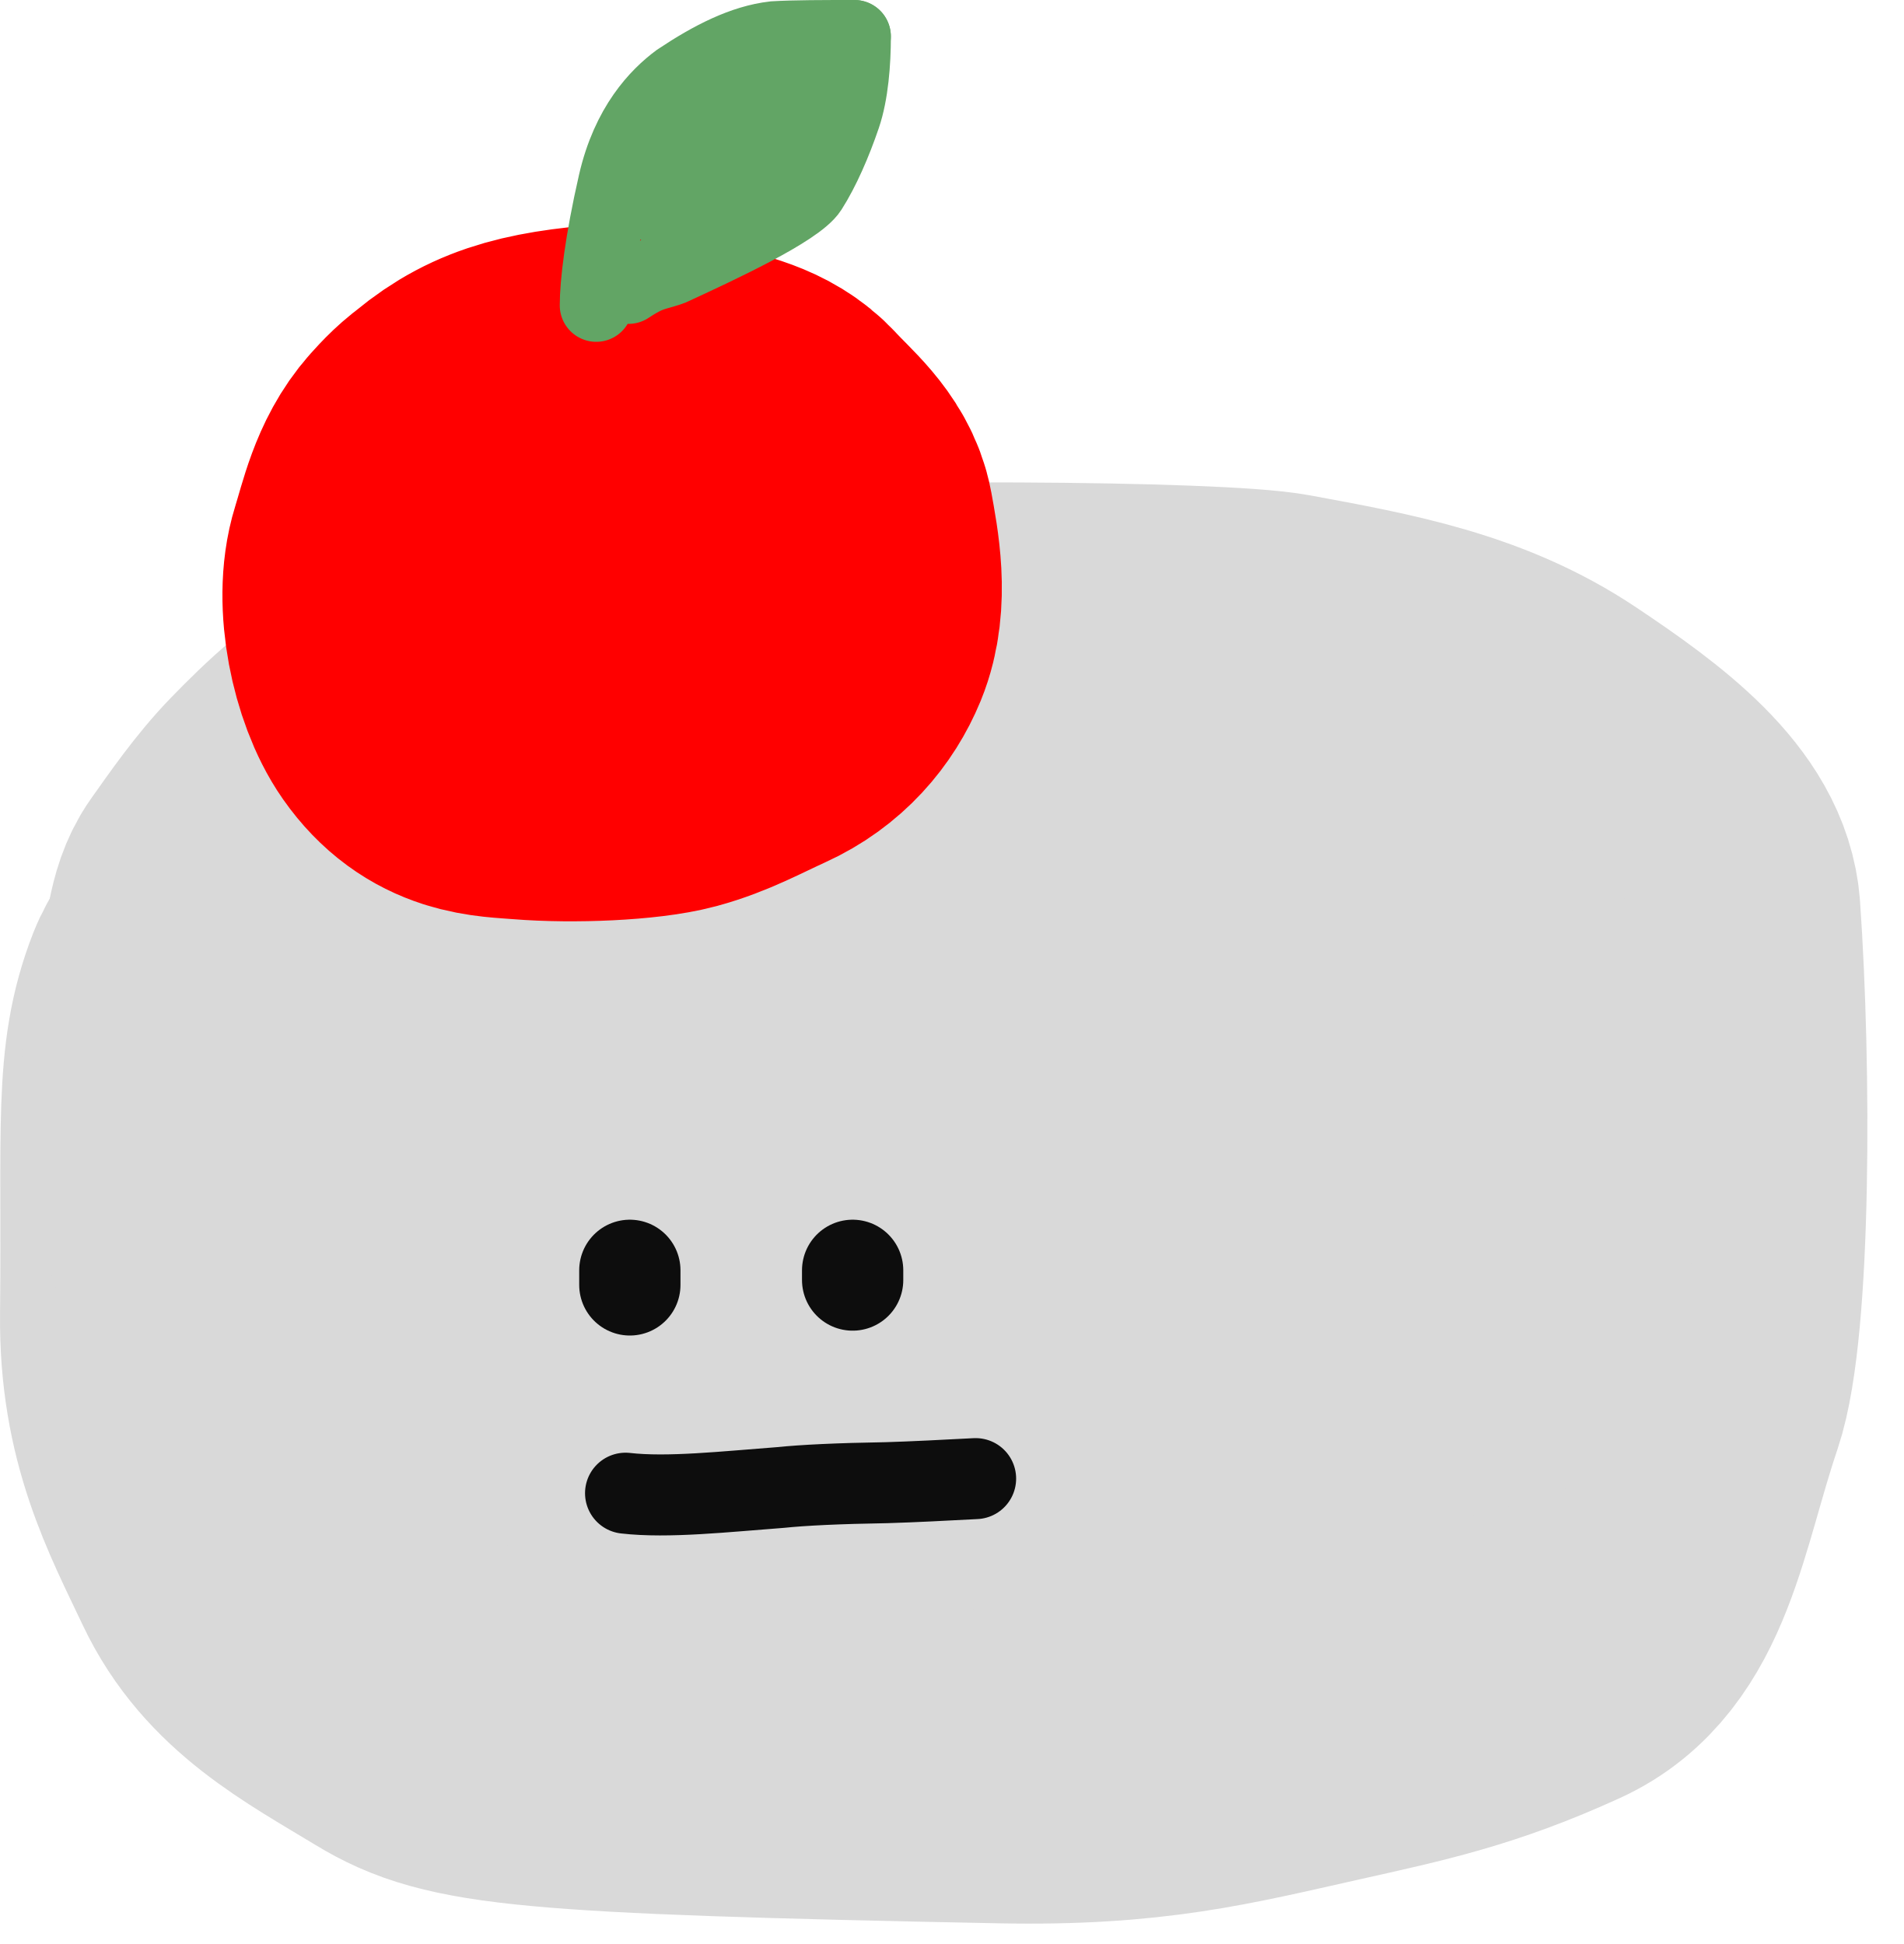
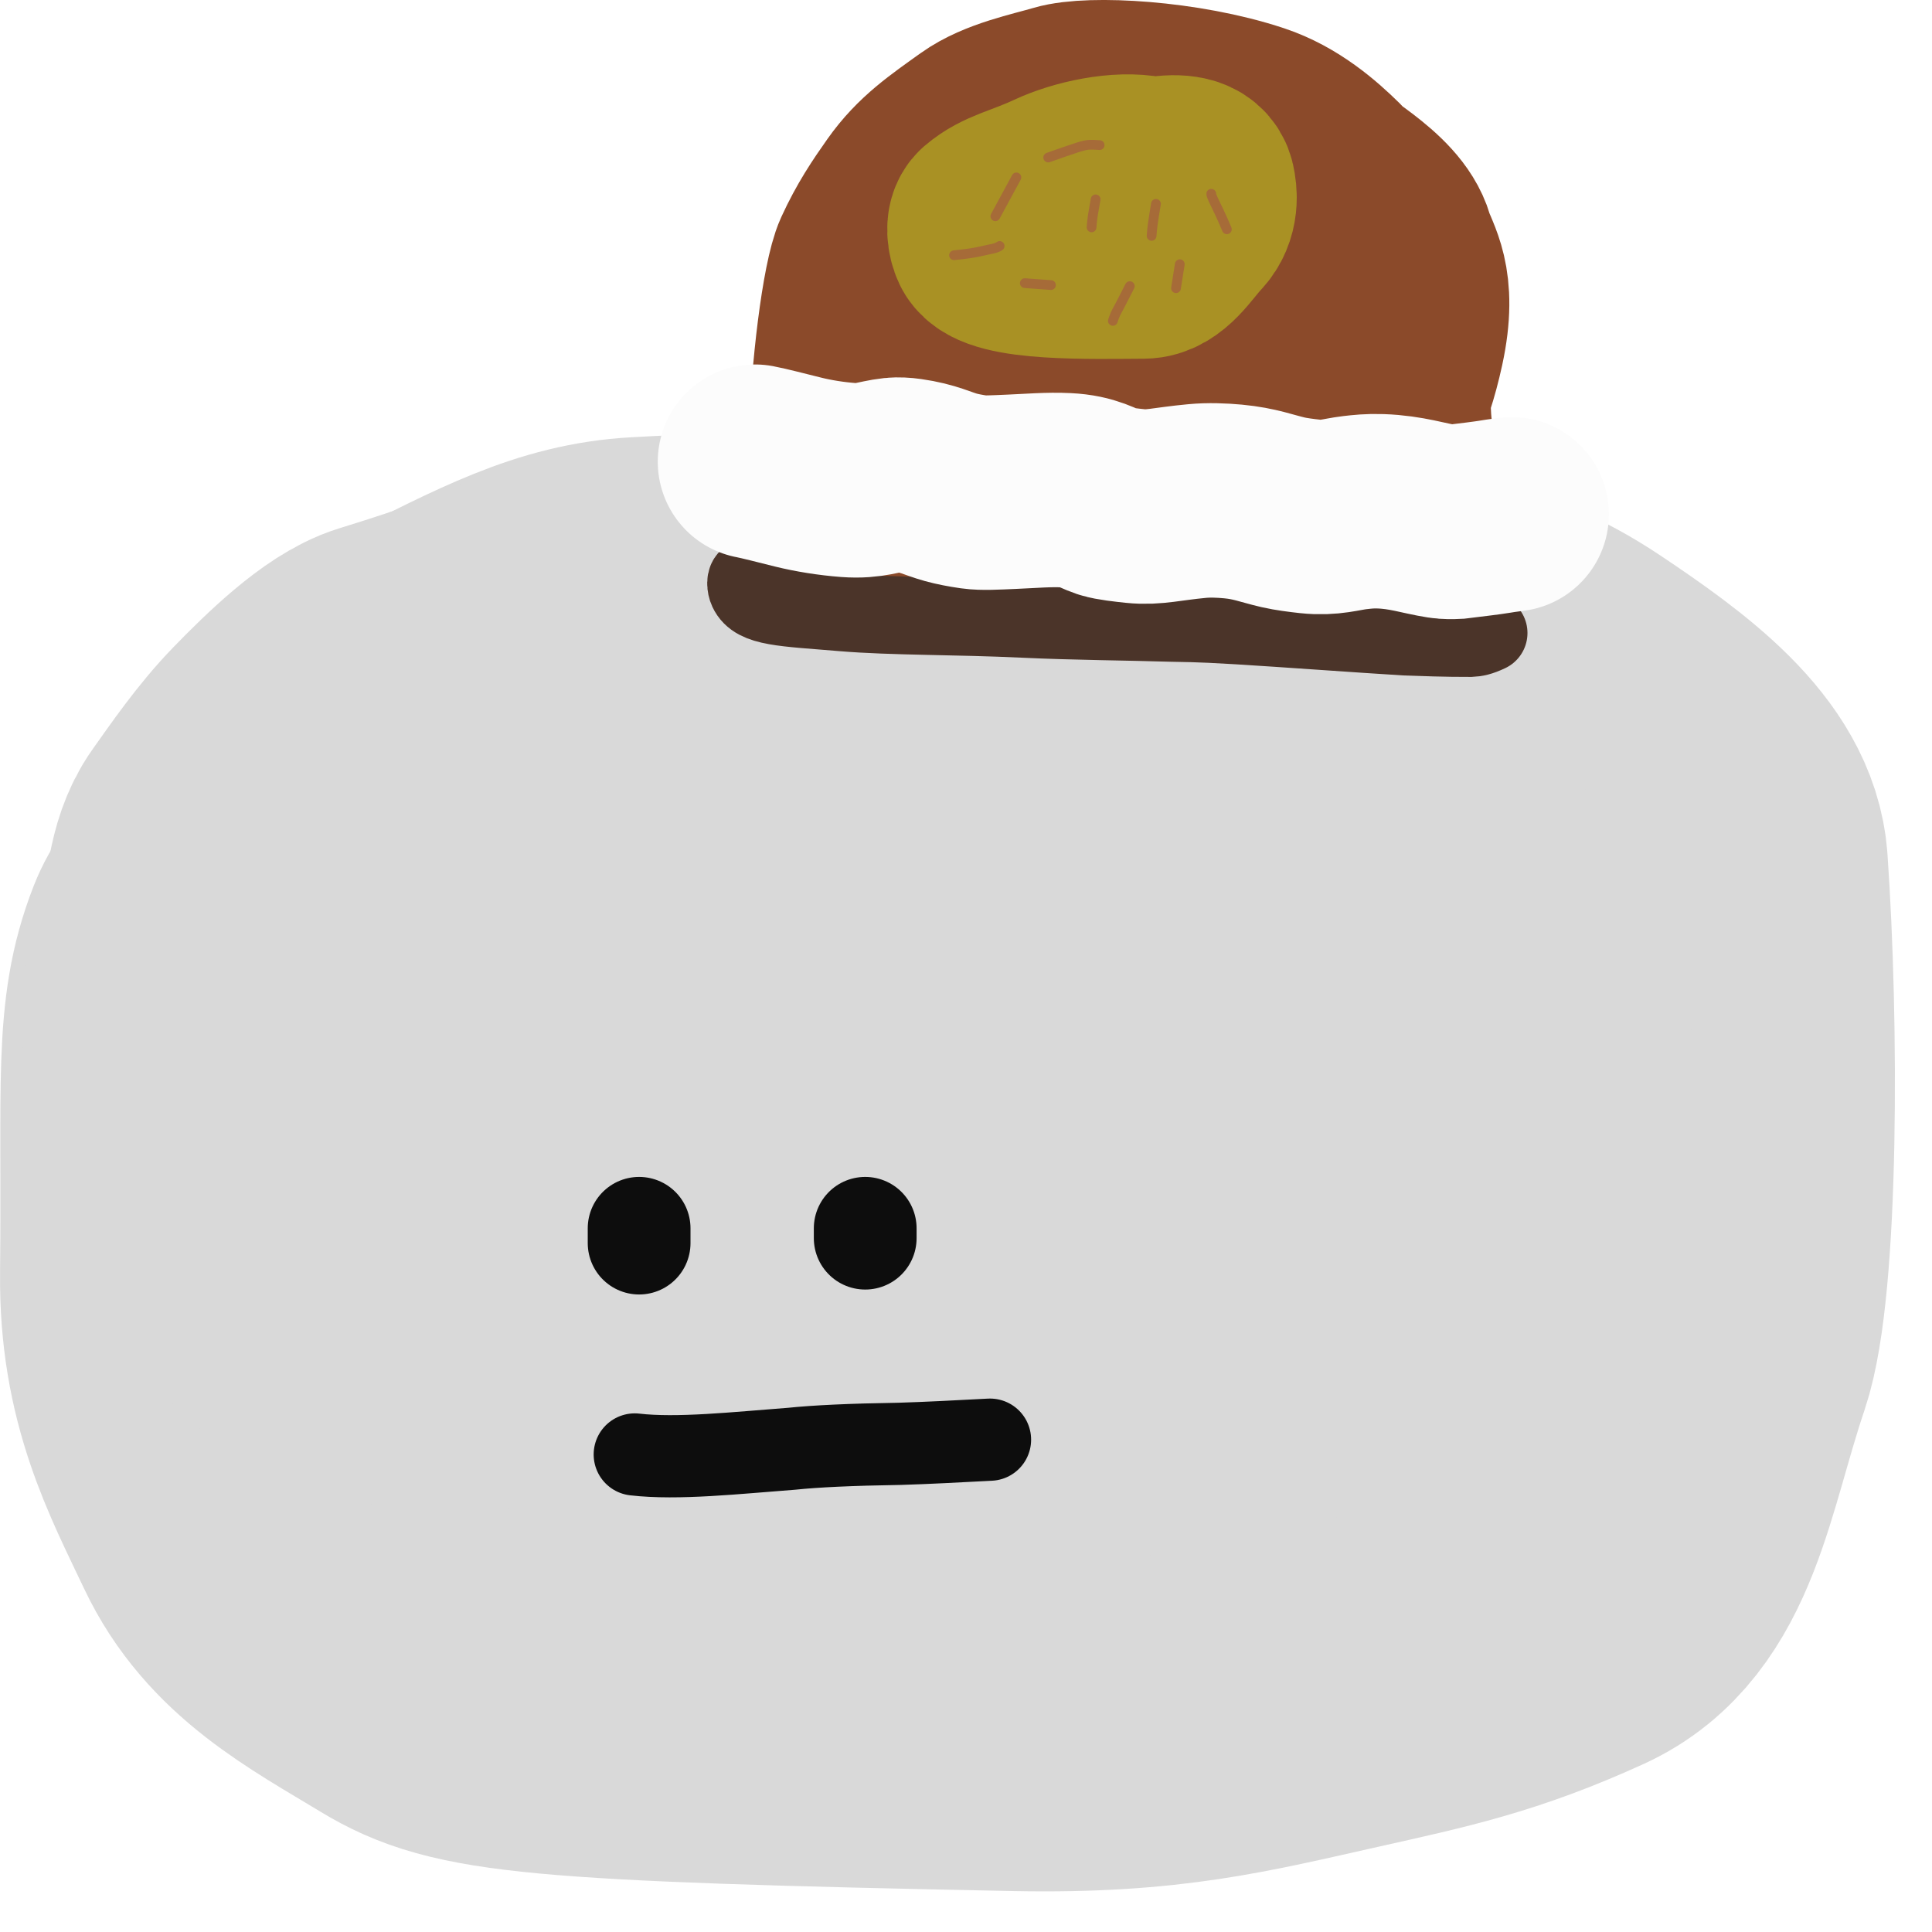
- <svg xmlns="http://www.w3.org/2000/svg" width="47" height="48" viewBox="0 0 47 48" fill="none">
-   <path d="M6.91 22.26C5.665 22.971 4.846 23.693 4.532 24.499C3.837 26.283 4.038 27.821 3.991 32.479C3.964 35.117 4.841 36.712 5.649 38.419C6.527 40.273 8.16 41.114 9.867 42.149C11.413 43.086 13.01 43.27 24.735 43.5C28.287 43.57 30.07 43.097 32.675 42.514C34.735 42.053 36.18 41.75 38.334 40.765C40.419 39.812 40.674 37.181 41.573 34.528C42.21 32.645 42.205 26.355 41.936 22.535C41.821 20.888 40.054 19.571 38.171 18.313C36.197 16.994 34.041 16.602 31.616 16.155C30.011 15.859 21.27 15.794 15.584 16.106C13.763 16.206 12.396 16.958 10.062 18.124C8.431 18.94 7.454 20.546 6.643 21.985C5.872 23.354 5.655 24.857 5.696 31.931C5.714 34.866 7.621 35.995 8.925 37.074C9.758 37.763 10.768 38.064 13.885 38.467C21.754 39.484 28.184 38.967 30.023 38.518C31.239 38.248 32.142 37.978 33.126 37.62C33.666 37.439 34.289 37.261 35.2 37.078" stroke="#D9D9D9" stroke-width="7.98" stroke-linecap="round" />
-   <path d="M17.117 16.021C15.881 16.269 14.974 16.433 13.962 16.558C13.202 16.652 12.579 17.052 11.712 17.383C11.001 17.654 10.186 17.919 9.441 18.147C8.742 18.36 7.793 19.276 7.087 20.003C6.464 20.644 5.931 21.426 5.518 22.005C5.069 22.634 5.145 23.408 4.877 24.069C4.074 26.05 4.895 29.848 5.144 30.489C5.419 31.199 6.131 32.035 7.574 33.314C8.524 34.156 10.418 34.35 12.171 34.188C13.439 34.071 13.194 32.125 13.195 30.138C13.195 28.517 13.032 25.657 12.887 24.755C12.568 22.77 12.37 28.155 12.308 29.223C12.267 29.922 12.287 30.945 13.022 29.878C13.758 28.81 15.229 25.622 16.191 23.735C17.154 21.847 17.562 21.357 17.977 22.739C18.392 24.121 18.801 27.391 19.011 29.361C19.222 31.331 19.222 31.904 19.222 31.933C19.222 31.962 19.222 31.431 19.508 29.399C19.794 27.368 20.366 23.854 21.356 24.168C22.345 24.483 23.735 28.733 24.492 31.005C25.248 33.276 25.33 33.439 25.413 33.401C25.496 33.363 25.578 33.117 26.07 30.927C26.561 28.737 27.46 24.609 28.741 24.301C30.021 23.994 31.656 27.631 32.805 28.79C33.954 29.948 34.567 28.518 34.944 27.699C35.405 26.698 35.774 26.099 36.166 25.52C36.293 25.331 36.516 25.595 36.682 25.925C37.906 28.359 37.799 31.91 37.717 32.715C37.68 33.081 35.178 33.602 30.896 34.694C28.754 35.24 26.613 35.5 24.864 35.669C21.817 35.962 19.888 35.715 18.96 35.467C18.596 35.37 18.481 35.22 18.357 34.953C18.053 34.3 17.902 33.202 17.778 31.209C17.427 25.571 17.941 24.49 18.374 23.826C19.269 22.45 21.078 20.977 21.366 20.77C21.683 20.543 23.5 20.604 26.098 20.645C28.597 20.684 29.828 20.933 32.957 21.304C34.15 21.446 34.7 22.251 35.319 23.015C35.566 23.323 35.934 23.814 36.205 24.087C36.476 24.36 36.64 24.401 36.808 24.443" stroke="#D9D9D9" stroke-width="7.98" stroke-linecap="round" />
-   <path d="M15.548 31.366V31.726" stroke="#0D0D0D" stroke-width="2.5" stroke-linecap="round" />
-   <path d="M21.048 31.366V31.606" stroke="#0D0D0D" stroke-width="2.5" stroke-linecap="round" />
-   <path d="M15.442 36.869C16.479 36.989 17.915 36.83 19.258 36.729C19.837 36.67 20.677 36.629 21.894 36.609C22.556 36.589 23.308 36.55 24.084 36.509" stroke="#0D0D0D" stroke-width="2" stroke-linecap="round" />
-   <path d="M14.844 10.054C13.065 10.215 12.258 10.537 11.286 11.466C10.59 12.132 10.677 13.125 10.635 14.52C10.608 15.399 11.321 16 11.928 16.587C12.486 17.127 13.222 17.256 14.777 17.318C15.662 17.354 16.459 16.935 17.148 16.51C17.464 16.316 17.957 15.925 18.522 15.279C19.025 14.705 19.093 13.662 19.053 12.611C19.016 11.645 18.124 11.149 17.517 10.904C16.759 10.598 15.657 10.702 12.953 10.741C11.909 10.756 11.366 11.347 11.022 11.73C10.483 12.332 10.313 13.166 10.11 13.815C9.794 14.822 10.148 16.403 10.673 17.153C11.39 18.176 12.251 18.147 13 18.208C14.15 18.302 15.771 18.229 16.52 18.027C17.256 17.828 17.835 17.501 18.504 17.198C19.277 16.848 19.778 16.248 20.044 15.601C20.383 14.775 20.186 13.742 20.045 12.97C19.919 12.283 19.297 11.797 18.832 11.29C18.358 10.772 17.68 10.661 16.971 10.459C16.019 10.338 15.533 10.175 15.391 10.175C15.408 10.175 15.25 10.314 15.7 9.95" stroke="#FF0000" stroke-width="9" stroke-linecap="round" />
-   <path d="M14.718 7.54C14.718 7.014 14.835 5.983 15.172 4.511C15.499 3.088 16.221 2.348 16.735 1.966C17.57 1.409 18.345 1.019 19.108 0.93C19.609 0.9 20.339 0.9 21.091 0.9" stroke="#62A565" stroke-width="1.8" stroke-linecap="round" />
-   <path d="M21.092 0.9C21.092 1.547 21.033 2.313 20.841 2.875C20.616 3.536 20.327 4.202 20.016 4.69C19.691 5.2 17.713 6.116 16.579 6.639C16.46 6.684 16.343 6.713 16.195 6.757C16.048 6.801 15.872 6.86 15.515 7.097" stroke="#62A565" stroke-width="1.8" stroke-linecap="round" />
-   <path d="M17.551 2.582C17.434 2.699 16.848 3.84 16.431 4.938C15.943 6.222 18.14 2.643 18.214 2.582C18.887 2.035 17.787 4.204 17.787 4.294C17.786 4.527 18.49 3.238 19.228 2.425C19.888 1.697 19.026 4.116 19.084 4.074C19.622 3.683 19.791 2.762 20.072 2.495C20.633 1.961 19.676 3.908 19.514 4.028C19.409 2.999 19.674 2.111 19.836 1.876C19.911 1.757 19.969 1.641 20.295 1.432" stroke="#62A565" stroke-width="1.8" stroke-linecap="round" />
+ <svg xmlns="http://www.w3.org/2000/svg" width="47" height="47" viewBox="0 0 47 47" fill="none">
+   <path d="M6.91 20.775C5.665 21.486 4.846 22.208 4.532 23.014C3.837 24.798 4.038 26.335 3.991 30.994C3.964 33.631 4.841 35.227 5.649 36.933C6.527 38.788 8.16 39.629 9.867 40.663C11.413 41.6 13.01 41.784 24.735 42.015C28.287 42.084 30.07 41.612 32.675 41.029C34.735 40.567 36.18 40.265 38.334 39.28C40.419 38.327 40.674 35.695 41.573 33.043C42.21 31.16 42.205 24.87 41.936 21.049C41.821 19.402 40.054 18.086 38.171 16.828C36.197 15.509 34.041 15.117 31.616 14.669C30.011 14.373 21.27 14.308 15.584 14.621C13.763 14.721 12.396 15.472 10.062 16.639C8.431 17.455 7.454 19.061 6.643 20.5C5.872 21.868 5.655 23.372 5.696 30.445C5.714 33.381 7.621 34.51 8.925 35.589C9.758 36.278 10.768 36.579 13.885 36.982C21.754 37.998 28.184 37.481 30.023 37.033C31.239 36.762 32.142 36.493 33.126 36.134C33.666 35.954 34.289 35.776 35.2 35.593" stroke="#D9D9D9" stroke-width="7.98" stroke-linecap="round" />
+   <path d="M17.117 14.536C15.881 14.784 14.974 14.947 13.962 15.072C13.202 15.166 12.579 15.566 11.712 15.897C11.001 16.168 10.186 16.433 9.441 16.661C8.742 16.875 7.793 17.791 7.087 18.518C6.464 19.158 5.931 19.941 5.518 20.52C5.069 21.148 5.145 21.922 4.877 22.584C4.074 24.565 4.895 28.363 5.144 29.003C5.419 29.713 6.131 30.55 7.574 31.828C8.524 32.671 10.418 32.864 12.171 32.703C13.439 32.586 13.194 30.64 13.195 28.652C13.195 27.032 13.032 24.172 12.887 23.27C12.568 21.285 12.37 26.669 12.308 27.738C12.267 28.437 12.287 29.46 13.022 28.392C13.758 27.325 15.229 24.137 16.191 22.249C17.154 20.362 17.562 19.872 17.977 21.254C18.392 22.636 18.801 25.905 19.011 27.876C19.222 29.846 19.222 30.418 19.222 30.447C19.222 30.477 19.222 29.945 19.508 27.914C19.794 25.883 20.366 22.368 21.356 22.683C22.345 22.997 23.735 27.248 24.492 29.519C25.248 31.791 25.33 31.954 25.413 31.916C25.496 31.877 25.578 31.632 26.07 29.442C26.561 27.252 27.46 23.124 28.741 22.816C30.021 22.508 31.656 26.146 32.805 27.304C33.954 28.463 34.567 27.032 34.944 26.214C35.405 25.213 35.774 24.614 36.166 24.035C36.293 23.846 36.516 24.11 36.682 24.44C37.906 26.874 37.799 30.424 37.717 31.23C37.68 31.595 35.178 32.116 30.896 33.209C28.754 33.755 26.613 34.015 24.864 34.183C21.817 34.477 19.888 34.229 18.96 33.982C18.596 33.885 18.481 33.735 18.357 33.467C18.053 32.815 17.902 31.716 17.778 29.724C17.427 24.086 17.941 23.005 18.374 22.34C19.269 20.964 21.078 19.491 21.366 19.285C21.683 19.058 23.5 19.119 26.098 19.159C28.597 19.199 29.828 19.448 32.957 19.819C34.15 19.96 34.7 20.766 35.319 21.53C35.566 21.838 35.934 22.329 36.205 22.602C36.476 22.875 36.64 22.916 36.808 22.958" stroke="#D9D9D9" stroke-width="7.98" stroke-linecap="round" />
+   <path d="M15.548 29.881V30.241" stroke="#0D0D0D" stroke-width="2.5" stroke-linecap="round" />
+   <path d="M21.048 29.881V30.121" stroke="#0D0D0D" stroke-width="2.5" stroke-linecap="round" />
+   <path d="M15.442 35.383C16.479 35.504 17.915 35.345 19.258 35.244C19.837 35.184 20.677 35.143 21.894 35.124C22.556 35.104 23.308 35.064 24.084 35.023" stroke="#0D0D0D" stroke-width="2" stroke-linecap="round" />
+   <path d="M20.585 10.673C20.618 9.102 20.894 6.841 21.159 6.261C21.446 5.635 21.736 5.207 22.062 4.745C22.53 4.082 23.066 3.723 23.769 3.219C24.344 2.807 25.227 2.633 25.797 2.465C26.515 2.253 28.787 2.365 30.494 2.933C31.308 3.204 31.947 3.762 32.388 4.197C32.772 4.576 32.983 5.169 33.058 5.676C33.127 6.145 33.319 6.638 33.412 7.27C33.493 7.817 33.426 9.356 33.094 10.481C32.931 11.035 32.369 11.289 31.826 11.5C31.477 11.636 31.119 11.67 29.771 11.654C28.563 11.64 26.295 11.427 25.046 11.307C23.632 11.172 23.365 11.017 23.152 10.905C22.901 10.772 22.794 10.476 22.716 10.221C22.471 9.423 23.226 7.932 23.747 7.312C24.121 6.866 24.617 6.419 25.078 6.188C25.529 5.962 26.683 5.793 28.335 5.844C28.965 5.863 29.446 6.05 30.235 6.454C30.54 6.61 30.693 6.863 30.813 7.121C30.945 7.406 30.861 7.983 30.775 8.601C30.741 8.841 30.628 8.912 30.47 8.984C30.101 9.153 29.745 9.21 29.466 9.244C29.08 9.293 27.376 9.147 25.048 8.92C24.193 8.836 24.004 8.788 23.871 8.695C23.737 8.602 23.665 8.459 23.632 8.331C23.599 8.203 23.607 8.094 23.656 7.986C23.969 7.299 25.175 6.738 25.78 6.462C26.506 6.13 27.665 5.339 28.577 5.03C29.339 4.771 29.817 4.801 30.26 4.819C30.773 4.84 31.279 5.295 31.765 5.678C32.688 6.406 32.949 7.139 33.124 7.597C33.289 8.027 33.349 8.501 33.4 8.95C33.51 9.918 33.31 11.304 33.222 11.367C32.786 11.684 33.541 10.408 33.726 9.977C33.915 9.537 34.085 9.06 34.233 8.378C34.562 6.86 34.119 6.369 33.985 5.915C33.834 5.398 33.361 4.981 32.94 4.657C32.52 4.333 32.095 4.081 31.663 3.91C31.238 3.741 30.71 3.673 30.243 3.79C30.033 3.842 30.055 4.229 30.067 4.441C30.099 5.012 30.803 5.344 31.341 5.592C32.122 5.954 32.61 6.448 33.069 7.009C33.493 7.529 33.535 8.237 33.761 8.934C33.925 9.44 33.881 9.956 33.931 10.405C34.062 11.584 33.689 13.331 33.465 13.37C32.726 13.498 31.606 13.372 31.009 13.37C30.828 13.369 30.607 13.382 29.236 13.295C27.865 13.208 25.35 13.023 24.003 12.882C22.309 12.706 21.906 12.381 21.423 12.138C21.317 12.06 21.241 11.972 21.134 11.922C21.026 11.871 20.889 11.861 20.749 11.851" stroke="#8B4A2A" stroke-width="4.731" stroke-linecap="round" />
+   <path d="M27.891 4.215C27.238 4.083 26.278 4.288 25.66 4.577C24.929 4.919 24.449 4.987 24.033 5.344C23.901 5.458 23.947 5.752 24.018 5.898C24.281 6.434 26.577 6.367 27.815 6.361C28.293 6.359 28.606 5.797 28.938 5.445C29.248 5.117 29.188 4.7 29.147 4.517C28.998 3.86 27.493 4.379 27.033 4.581C26.802 4.716 26.567 4.866 26.336 5.001C26.22 5.063 26.106 5.109 25.989 5.157" stroke="#A99124" stroke-width="4.731" stroke-linecap="round" />
+   <path d="M18.576 14.017C18.521 14.013 18.383 14.002 18.212 14.059C18.127 14.087 18.14 14.261 18.188 14.363C18.38 14.776 19.047 14.776 20.5 14.898C21.707 14.999 23.271 14.977 24.908 15.055C26.106 15.112 27.5 15.121 28.515 15.153C28.781 15.162 29.03 15.15 30.12 15.216C31.209 15.282 33.132 15.423 34.178 15.486C35.336 15.53 35.561 15.518 35.784 15.521C35.896 15.516 36.008 15.496 36.213 15.399" stroke="#4B3429" stroke-width="1.892" stroke-linecap="round" />
+   <path d="M18.367 11.232C18.584 11.273 19.018 11.386 19.426 11.487C19.784 11.575 20.215 11.646 20.642 11.678C21.158 11.716 21.381 11.591 21.758 11.55C21.843 11.541 21.965 11.547 22.075 11.563C22.593 11.636 22.806 11.766 23.132 11.856C23.288 11.899 23.486 11.938 23.704 11.969C23.91 11.998 24.201 11.981 24.617 11.963C25.093 11.943 25.506 11.905 25.933 11.926C26.485 11.953 26.68 12.117 26.95 12.208C27.085 12.253 27.387 12.286 27.633 12.312C28.069 12.357 28.383 12.258 29.121 12.189C29.414 12.161 29.718 12.174 29.992 12.199C30.531 12.249 30.809 12.37 31.217 12.464C31.408 12.508 31.654 12.539 31.873 12.563C32.352 12.615 32.624 12.51 32.959 12.471C33.144 12.45 33.322 12.429 33.583 12.438C34.22 12.46 34.634 12.612 35.1 12.684C35.201 12.7 35.32 12.698 35.418 12.693C35.822 12.644 36.186 12.6 36.353 12.572C36.438 12.558 36.521 12.544 36.774 12.511" stroke="#FCFCFC" stroke-width="4.731" stroke-linecap="round" />
+   <path d="M24.726 4.316L24.214 5.261" stroke="#A66B38" stroke-width="0.237" stroke-linecap="round" />
+   <path d="M26.654 4.85C26.628 4.994 26.601 5.138 26.584 5.253C26.567 5.368 26.561 5.448 26.555 5.531" stroke="#A66B38" stroke-width="0.237" stroke-linecap="round" />
+   <path d="M29.467 4.714C29.466 4.73 29.464 4.746 29.527 4.881C29.591 5.016 29.718 5.268 29.846 5.578" stroke="#A66B38" stroke-width="0.237" stroke-linecap="round" />
+   <path d="M28.701 6.427L28.609 7.011" stroke="#A66B38" stroke-width="0.237" stroke-linecap="round" />
+   <path d="M24.931 6.888L25.567 6.935" stroke="#A66B38" stroke-width="0.237" stroke-linecap="round" />
+   <path d="M25.5 3.832C25.766 3.738 26.033 3.644 26.203 3.59C26.373 3.536 26.439 3.524 26.513 3.521C26.587 3.518 26.668 3.524 26.751 3.53" stroke="#A66B38" stroke-width="0.237" stroke-linecap="round" />
+   <path d="M28.121 4.959C28.092 5.135 28.063 5.311 28.045 5.443C28.027 5.574 28.021 5.654 28.015 5.738" stroke="#A66B38" stroke-width="0.237" stroke-linecap="round" />
+   <path d="M23.209 6.209C23.369 6.192 23.529 6.175 23.678 6.149C23.826 6.124 23.959 6.09 24.064 6.068C24.168 6.046 24.241 6.037 24.319 5.984" stroke="#A66B38" stroke-width="0.237" stroke-linecap="round" />
+   <path d="M27.485 6.961C27.4 7.128 27.316 7.295 27.256 7.409C27.196 7.523 27.163 7.578 27.137 7.635C27.11 7.691 27.092 7.748 27.073 7.806" stroke="#A66B38" stroke-width="0.237" stroke-linecap="round" />
</svg>
